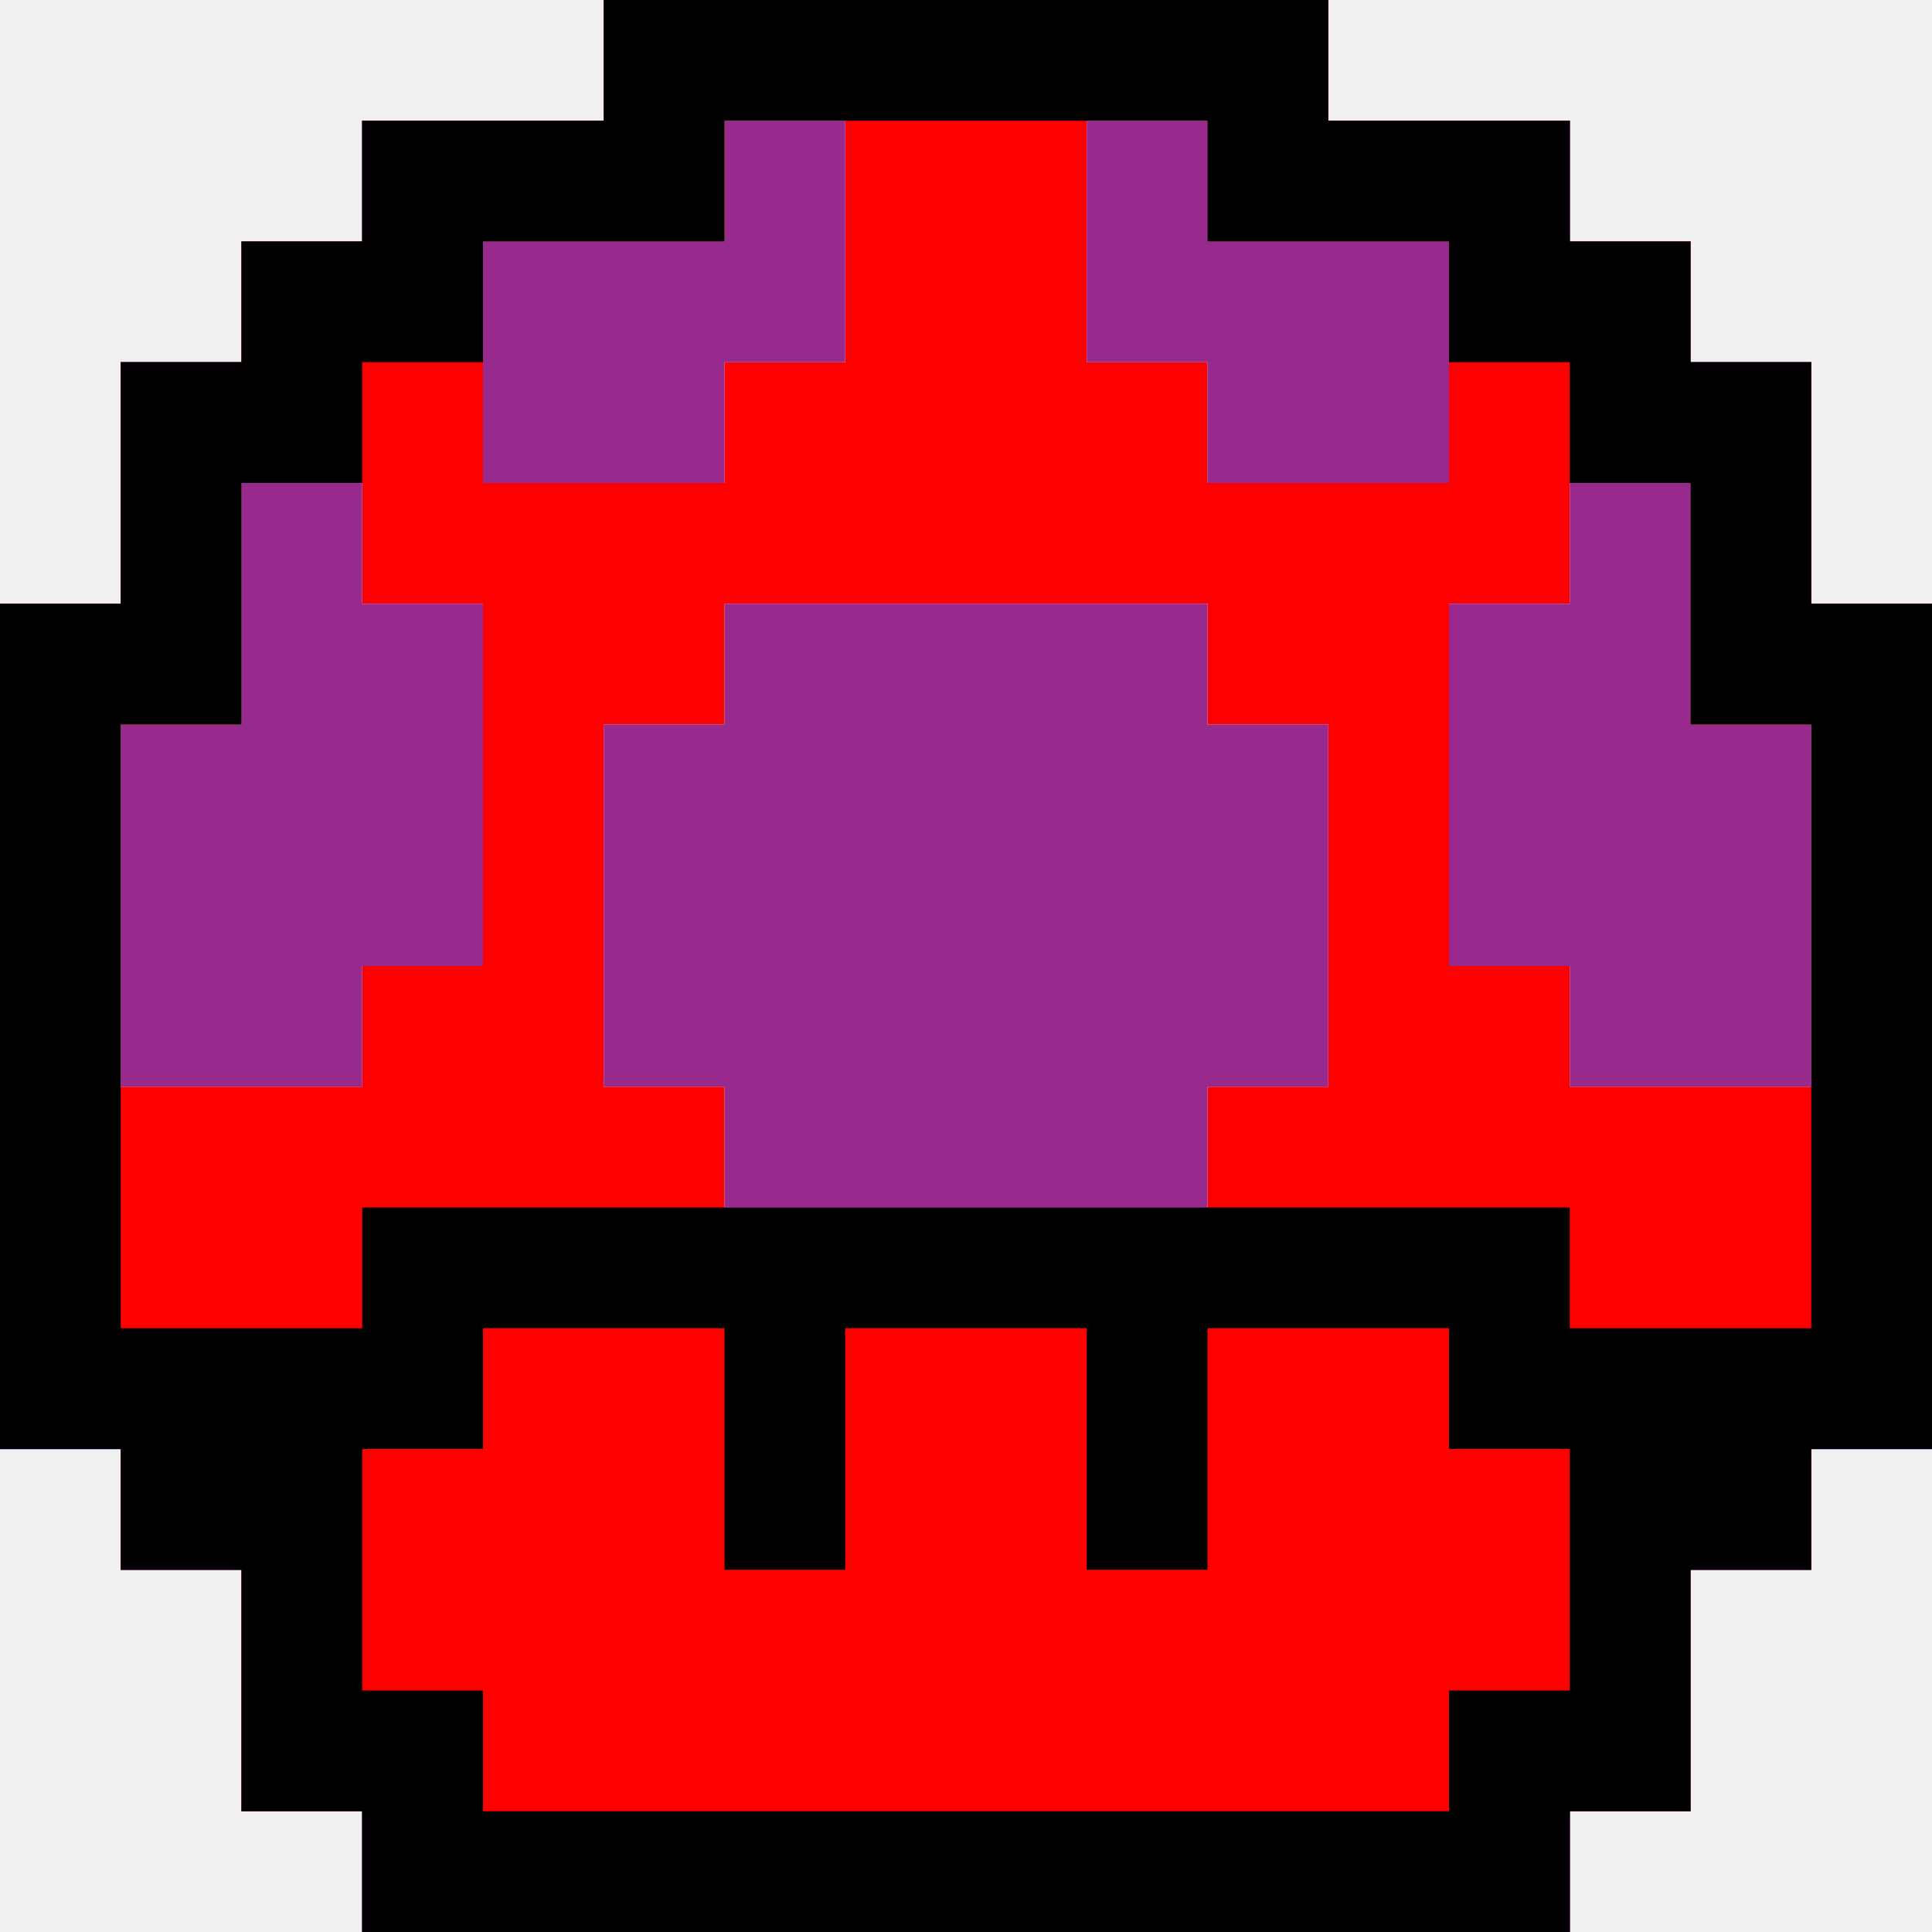
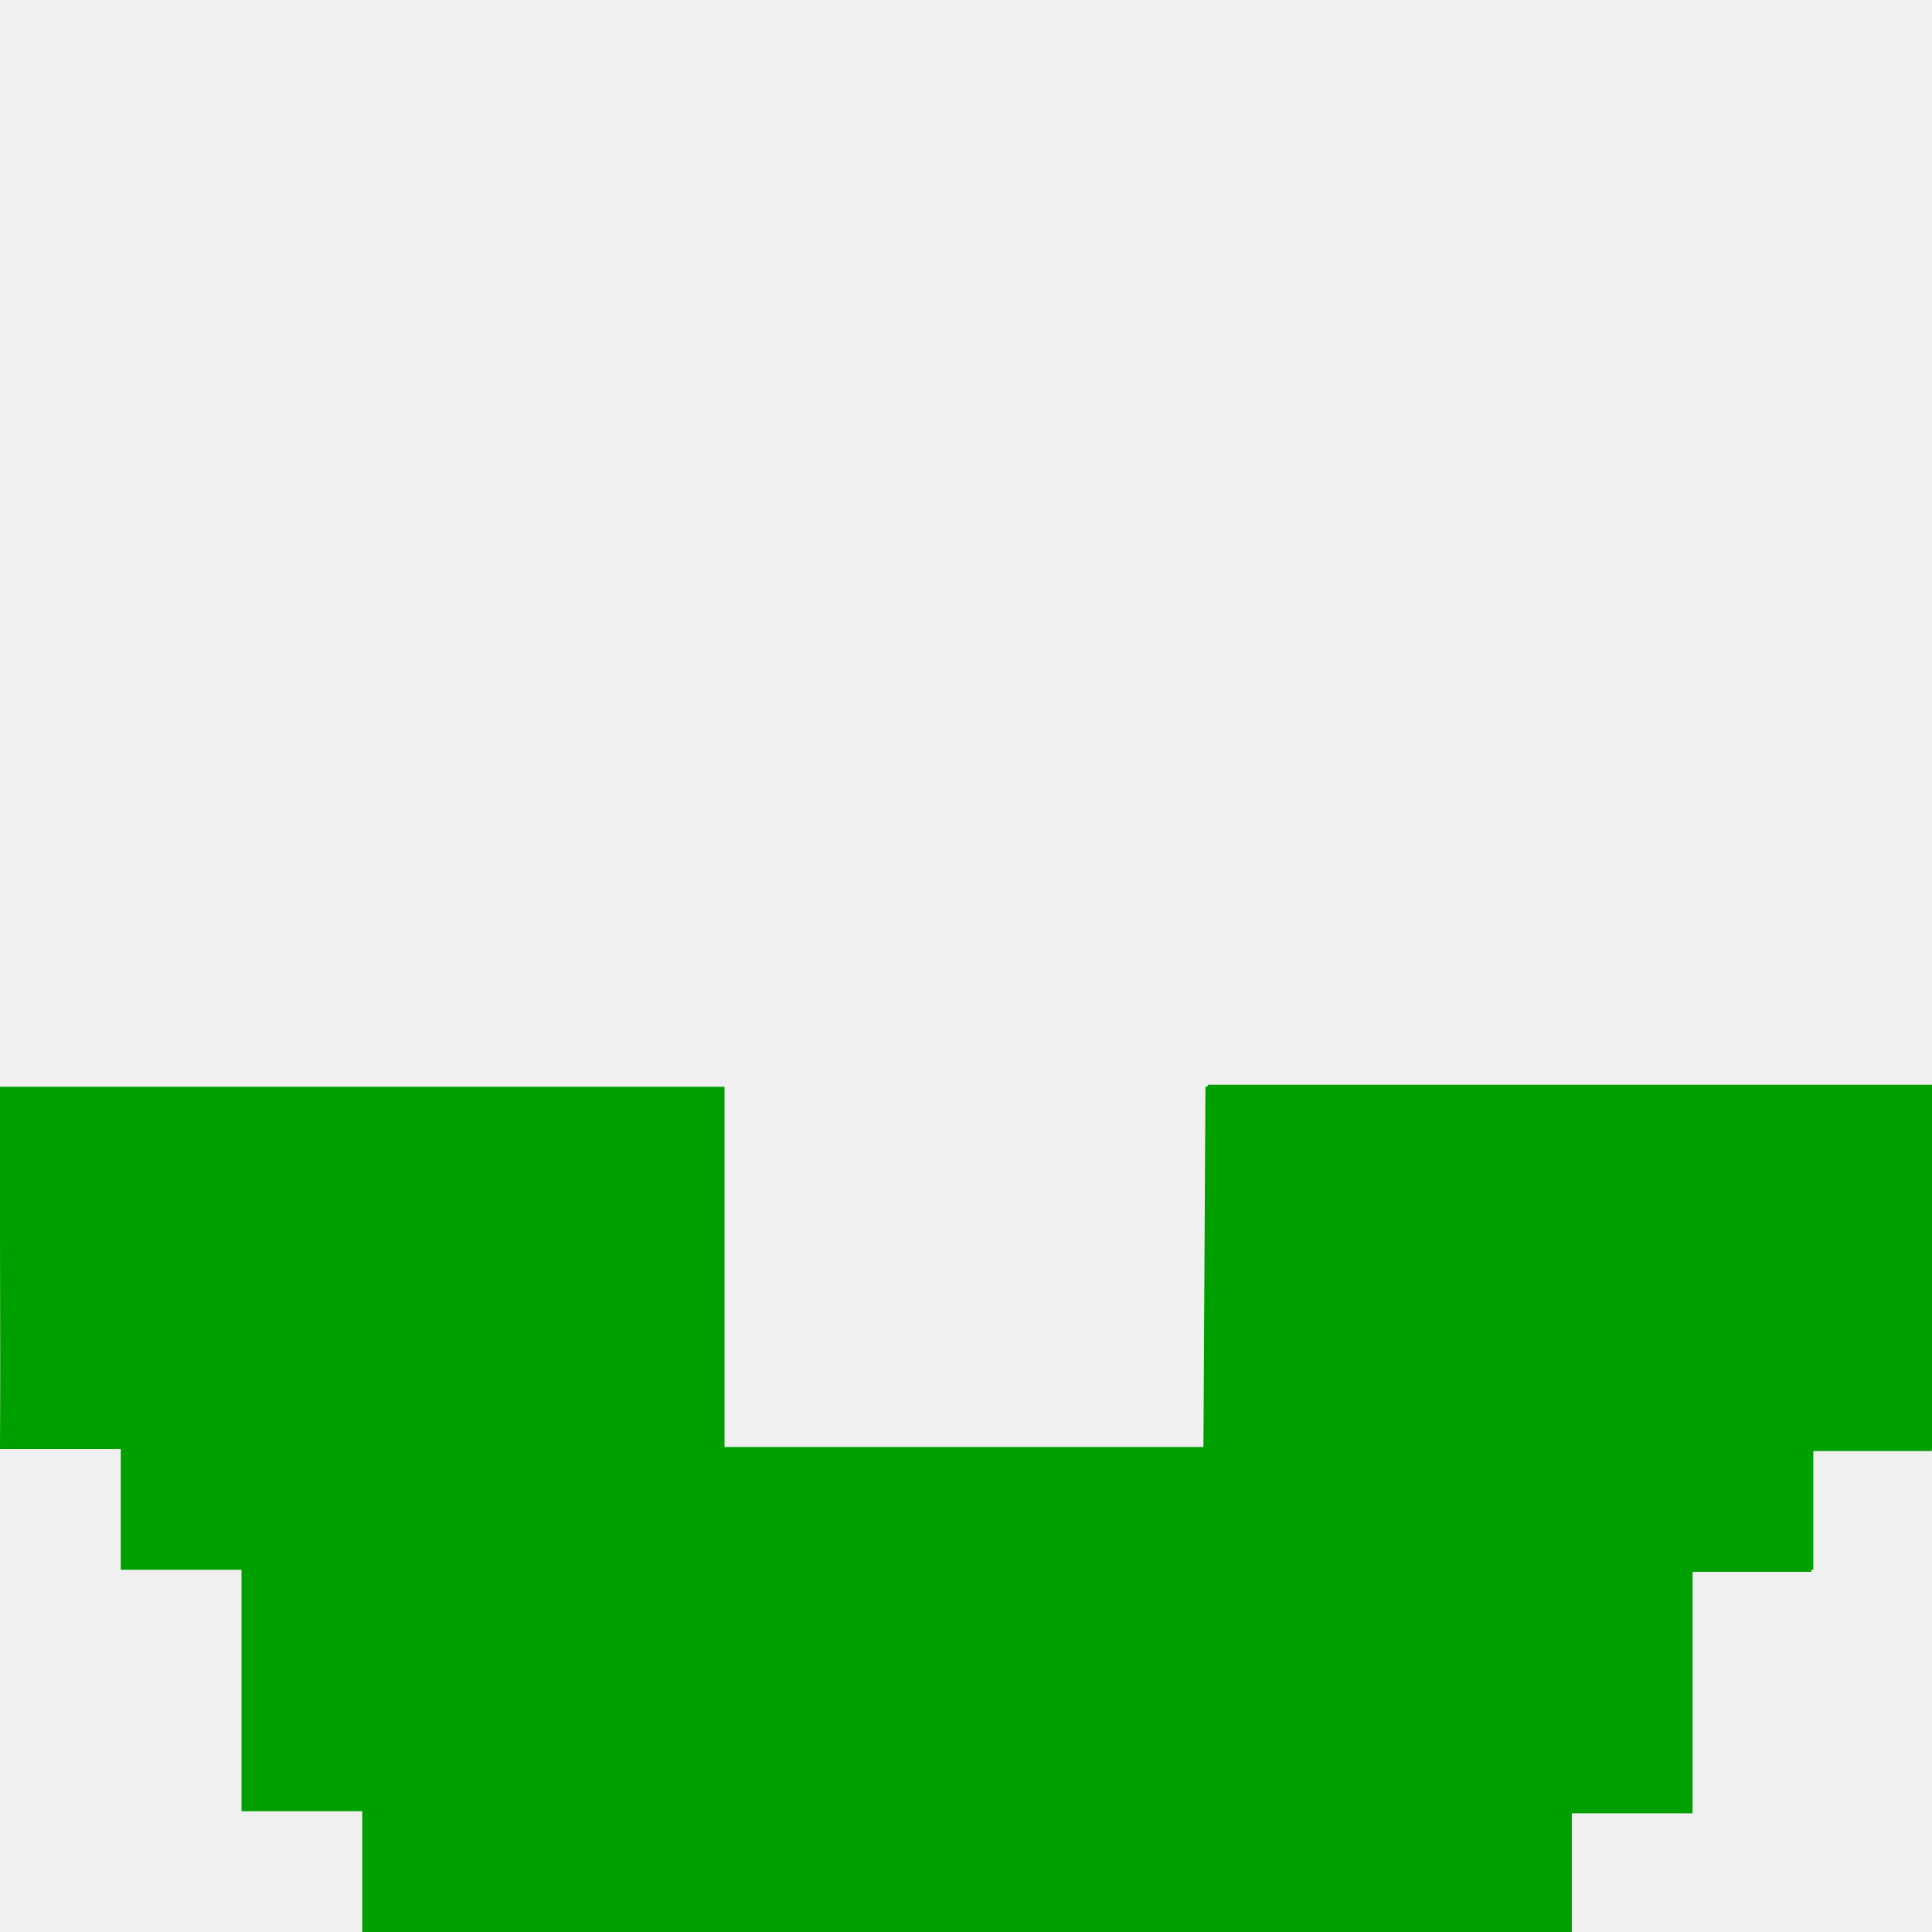
<svg xmlns="http://www.w3.org/2000/svg" version="1.1" id="svg2" viewBox="0 0 48.0 48.0" height="48.0mm" width="48.0mm">
  <defs id="defs4" />
  <g id="g4142" style="display:none">
    <rect id="rect4144" style="fill:#ffffff;fill-opacity:1;stroke:none" height="48" width="48" y="0" x="0" />
  </g>
-   <g id="g4146" style="display:inline">
-     <path style="display:inline;fill:none;stroke:#0000b9;stroke-width:0.01;stroke-miterlimit:4;stroke-dasharray:none;stroke-opacity:1" d="M 9,47 V 45 H 8 6 V 42 39 H 5 3 V 37 36 H 2 0 V 25 15 H 2 3 V 12.006 9 H 5 6 V 8 6 H 8 9 V 5 3 h 3 3 V 2 0 h 9 9 v 2 1 h 3 3 v 2 1 h 1 2 v 2 1 h 1 2 v 3 3 h 1 2 v 11 10 h -2 -1 v 1 2 h -2 -1 v 3 3 h -2 -1 v 1 2 H 24 9 v -1" id="path5159" />
+   <g id="g4146" style="display:none">
+     <path id="path5159" d="M 9,47 V 45 H 8 6 V 42 39 H 5 3 V 37 36 H 2 0 V 25 15 H 2 3 V 12.006 9 H 5 6 V 8 6 H 8 9 V 5 3 h 3 3 V 2 0 h 9 9 v 2 1 h 3 3 v 2 1 h 1 2 v 2 1 h 1 2 v 3 3 h 1 2 v 11 10 h -2 -1 v 1 2 h -2 -1 v 3 3 h -2 -1 v 1 2 H 24 9 v -1" style="display:inline;fill:none;stroke:#0000b9;stroke-width:0.01;stroke-miterlimit:4;stroke-dasharray:none;stroke-opacity:1" />
  </g>
-   <g id="g4148" style="display:none" />
  <g id="g4150" style="display:none" />
  <g id="g4152" style="display:none" />
-   <g id="g4154" style="display:inline">
+   <g id="g4154" style="display:none">
    <path id="path5159-0-8" style="display:inline;fill:#ff0000;fill-opacity:1;stroke:none;stroke-width:0.1;stroke-miterlimit:4;stroke-dasharray:none;stroke-opacity:1" d="m 18,3 v 1.5 1.5 h -3 -3 v 1.5 1.5 1.5 1.5 h 3 3 V 10.5 9 h 1.5 1.5 V 6 3 Z m 9,0 v 3 3 h 1.5 1.5 v 1.5 1.5 h 3 3 V 10.5 9 7.5 6 H 33 30 V 4.5 3 Z M 6,12 v 3 3 H 4.5 3 v 7.5 1.5 h 3 3 v -1.5 -1.5 h 1.5 1.5 v -4.5 -4.5 H 10.5 9 V 12 H 7.5 Z m 33,0 v 3 H 37.499 36 v 4.5 4.5 h 1.5 1.5 v 1.5 1.5 h 3 3 v -1.5 -7.5 h -1.5 -1.5 v -3 -3 h -1.5 z m -21,3 v 1.5 1.5 h -1.5 -1.5 v 4.5 4.5 h 1.5 1.5 V 28.5 30 h 6 6 v -1.5 -1.5 h 1.5 1.5 V 22.5 18 H 31.499 30 V 16.5 15 H 24 Z M 9,46 V 45 H 8 6 V 42 39 H 5 3 V 37 36 H 2 0 V 25 15 H 2 3 V 12 9 H 5 6 V 8 6 H 8 9 V 5 3 h 3 3 V 2 0 h 9 9 v 2 1 h 3 3 v 2 1 h 1 2 v 2 1 h 1 2 v 3 3 h 1 2 v 11 10 h -2 -1 v 2 1 h -2 -1 v 3 3 h -2 -1 v 1 2 H 24 9 Z" />
  </g>
-   <g id="g4156" style="display:inline">
+   <g id="g4148" style="display:inline">
+     <path style="color:#000000;font-style:normal;font-variant:normal;font-weight:normal;font-stretch:normal;font-size:medium;line-height:normal;font-family:sans-serif;font-variant-ligatures:normal;font-variant-position:normal;font-variant-caps:normal;font-variant-numeric:normal;font-variant-alternates:normal;font-feature-settings:normal;text-indent:0;text-align:start;text-decoration:none;text-decoration-line:none;text-decoration-style:solid;text-decoration-color:#000000;letter-spacing:normal;word-spacing:normal;text-transform:none;writing-mode:lr-tb;direction:ltr;text-orientation:mixed;dominant-baseline:auto;baseline-shift:baseline;text-anchor:start;white-space:normal;shape-padding:0;clip-rule:nonzero;display:inline;overflow:visible;visibility:visible;opacity:1;isolation:auto;mix-blend-mode:normal;color-interpolation:sRGB;color-interpolation-filters:linearRGB;solid-color:#000000;solid-opacity:1;vector-effect:none;fill:#009f00;fill-opacity:1;fill-rule:nonzero;stroke:none;stroke-width:0.378;stroke-linecap:butt;stroke-linejoin:miter;stroke-miterlimit:4;stroke-dasharray:none;stroke-dashoffset:0;stroke-opacity:1;color-rendering:auto;image-rendering:auto;shape-rendering:auto;text-rendering:auto;enable-background:accumulate" d="m 0,102.047 c -0.049,11.19 0.064,22.615 0,34.016 h 11.339 v 11.339 h 11.339 l 0,22.677 h 11.339 l 0,11.339 113.387,0.192 c -0.128,-0.256 0.128,-0.128 0.191,-0.191 v -11.146 h 11.338 v -22.678 h 11.146 v -0.191 h 0.193 v -11.146 h 11.146 c -0.13,-0.257 0.128,-0.129 0.191,-0.193 v -34.016 c -0.256,0.128 -0.128,-0.128 -0.191,-0.191 h -68.031 c 0.128,0.257 -0.128,0.127 -0.193,0.191 l -0.191,33.825 H 68.031 v -30.045 -3.78 z" transform="scale(0.2645833)" id="path1638" />
+   </g>
+   <g id="g4156" style="display:none">
    <g id="g4359">
      <path id="path4432" style="fill:#972a8c;fill-opacity:1" d="m 18,3 v 1.5 1.5 H 15 12 V 7.5 9 10.5 12 h 3 3 V 10.5 9 h 1.5 1.5 V 6 3 Z" />
      <path style="fill:#972a8c;fill-opacity:1;stroke:none;stroke-width:0.1;stroke-miterlimit:4;stroke-dasharray:none;stroke-opacity:1" d="M 27,3 V 6 9 h 1.5 1.5 v 1.5 1.5 h 3 3 V 10.5 9 7.5 6 H 33 30 V 4.5 3 Z" id="path4430" />
      <path style="fill:#972a8c;fill-opacity:1" d="m 6,12 v 3 3 H 4.5 3 v 7.5 1.5 H 6 9 V 25.5 24 H 10.5 12 V 19.5 15 H 10.5 9 V 12 H 7.5 Z" id="path4428" />
      <path style="fill:#972a8c;fill-opacity:1" d="m 39,12 v 3 h -1.5 -1.5 v 4.5 4.5 h 1.5 1.5 v 1.5 1.5 h 3 3 V 25.5 18 h -1.5 -1.5 v -3 -3 h -1.5 z" id="path4426" />
      <path style="fill:#972a8c;fill-opacity:1" d="m 18,15 v 1.5 1.5 h -1.5 -1.5 v 4.5 4.5 h 1.5 1.5 v 1.5 1.5 h 6 6 v -1.5 -1.5 h 1.5 1.5 v -4.5 -4.5 h -1.5 -1.5 v -1.5 -1.5 h -6 z" id="path5159-0" />
    </g>
  </g>
-   <g id="g4158" style="display:inline">
+   <g id="g4158" style="display:none">
    <path transform="matrix(2.952756,0,0,2.952756,-41.33858,-50.19685)" style="display:inline;fill:#000000;stroke:#000009;stroke-width:0;stroke-miterlimit:4;stroke-dasharray:none;stroke-opacity:1" d="m 17.048,32.748 v -0.508 H 16.54 16.032 v -1.016 -1.016 h -0.508 -0.508 v -0.508 -0.508 H 14.508 14 v -3.556 -3.556 h 0.508 0.508 v -1.016 -1.016 h 0.508 0.508 v -0.508 -0.508 h 0.508 0.508 v -0.508 -0.508 h 1.016 1.016 v -0.508 -0.508 h 3.048 3.048 v 0.508 0.508 h 1.016 1.016 v 0.508 0.508 h 0.508 0.508 v 0.508 0.508 h 0.508 0.508 v 1.016 1.016 h 0.508 0.508 v 3.556 3.556 h -0.508 -0.508 v 0.508 0.508 h -0.508 -0.508 v 1.016 1.016 h -0.508 -0.508 v 0.508 0.508 H 22.128 17.048 Z m 9.144,-1.016 v -0.508 h 0.508 0.508 v -1.016 -1.016 h -0.508 -0.508 v -0.508 -0.508 h -1.016 -1.016 v 1.016 1.016 h -0.508 -0.508 v -1.016 -1.016 H 22.128 21.112 v 1.016 1.016 h -0.508 -0.508 v -1.016 -1.016 H 19.08 18.064 v 0.508 0.508 h -0.508 -0.508 v 1.016 1.016 h 0.508 0.508 v 0.508 0.508 h 4.064 4.064 z m -9.144,-4.064 v -0.508 h 5.08 5.08 v 0.508 0.508 h 1.016 1.016 v -2.54 -2.54 h -0.508 -0.508 v -1.016 -1.016 h -0.508 -0.508 v -0.508 -0.508 h -0.508 -0.508 v -0.508 -0.508 h -1.016 -1.016 v -0.508 -0.508 H 22.128 20.096 v 0.508 0.508 H 19.08 18.064 v 0.508 0.508 h -0.508 -0.508 v 0.508 0.508 H 16.54 16.032 v 1.016 1.016 h -0.508 -0.508 v 2.54 2.54 h 1.016 1.016 z" id="path5157" />
  </g>
  <g id="g4160" style="display:none">
    <g id="g5155" transform="matrix(2.952756,0,0,2.952756,-41.33858,-50.19685)">
      <path style="fill:#fefefe" d="m 14,25.128 v -8.128 h 8.128 8.128 v 8.128 8.128 H 22.128 14 Z" id="path5161" />
    </g>
  </g>
</svg>
